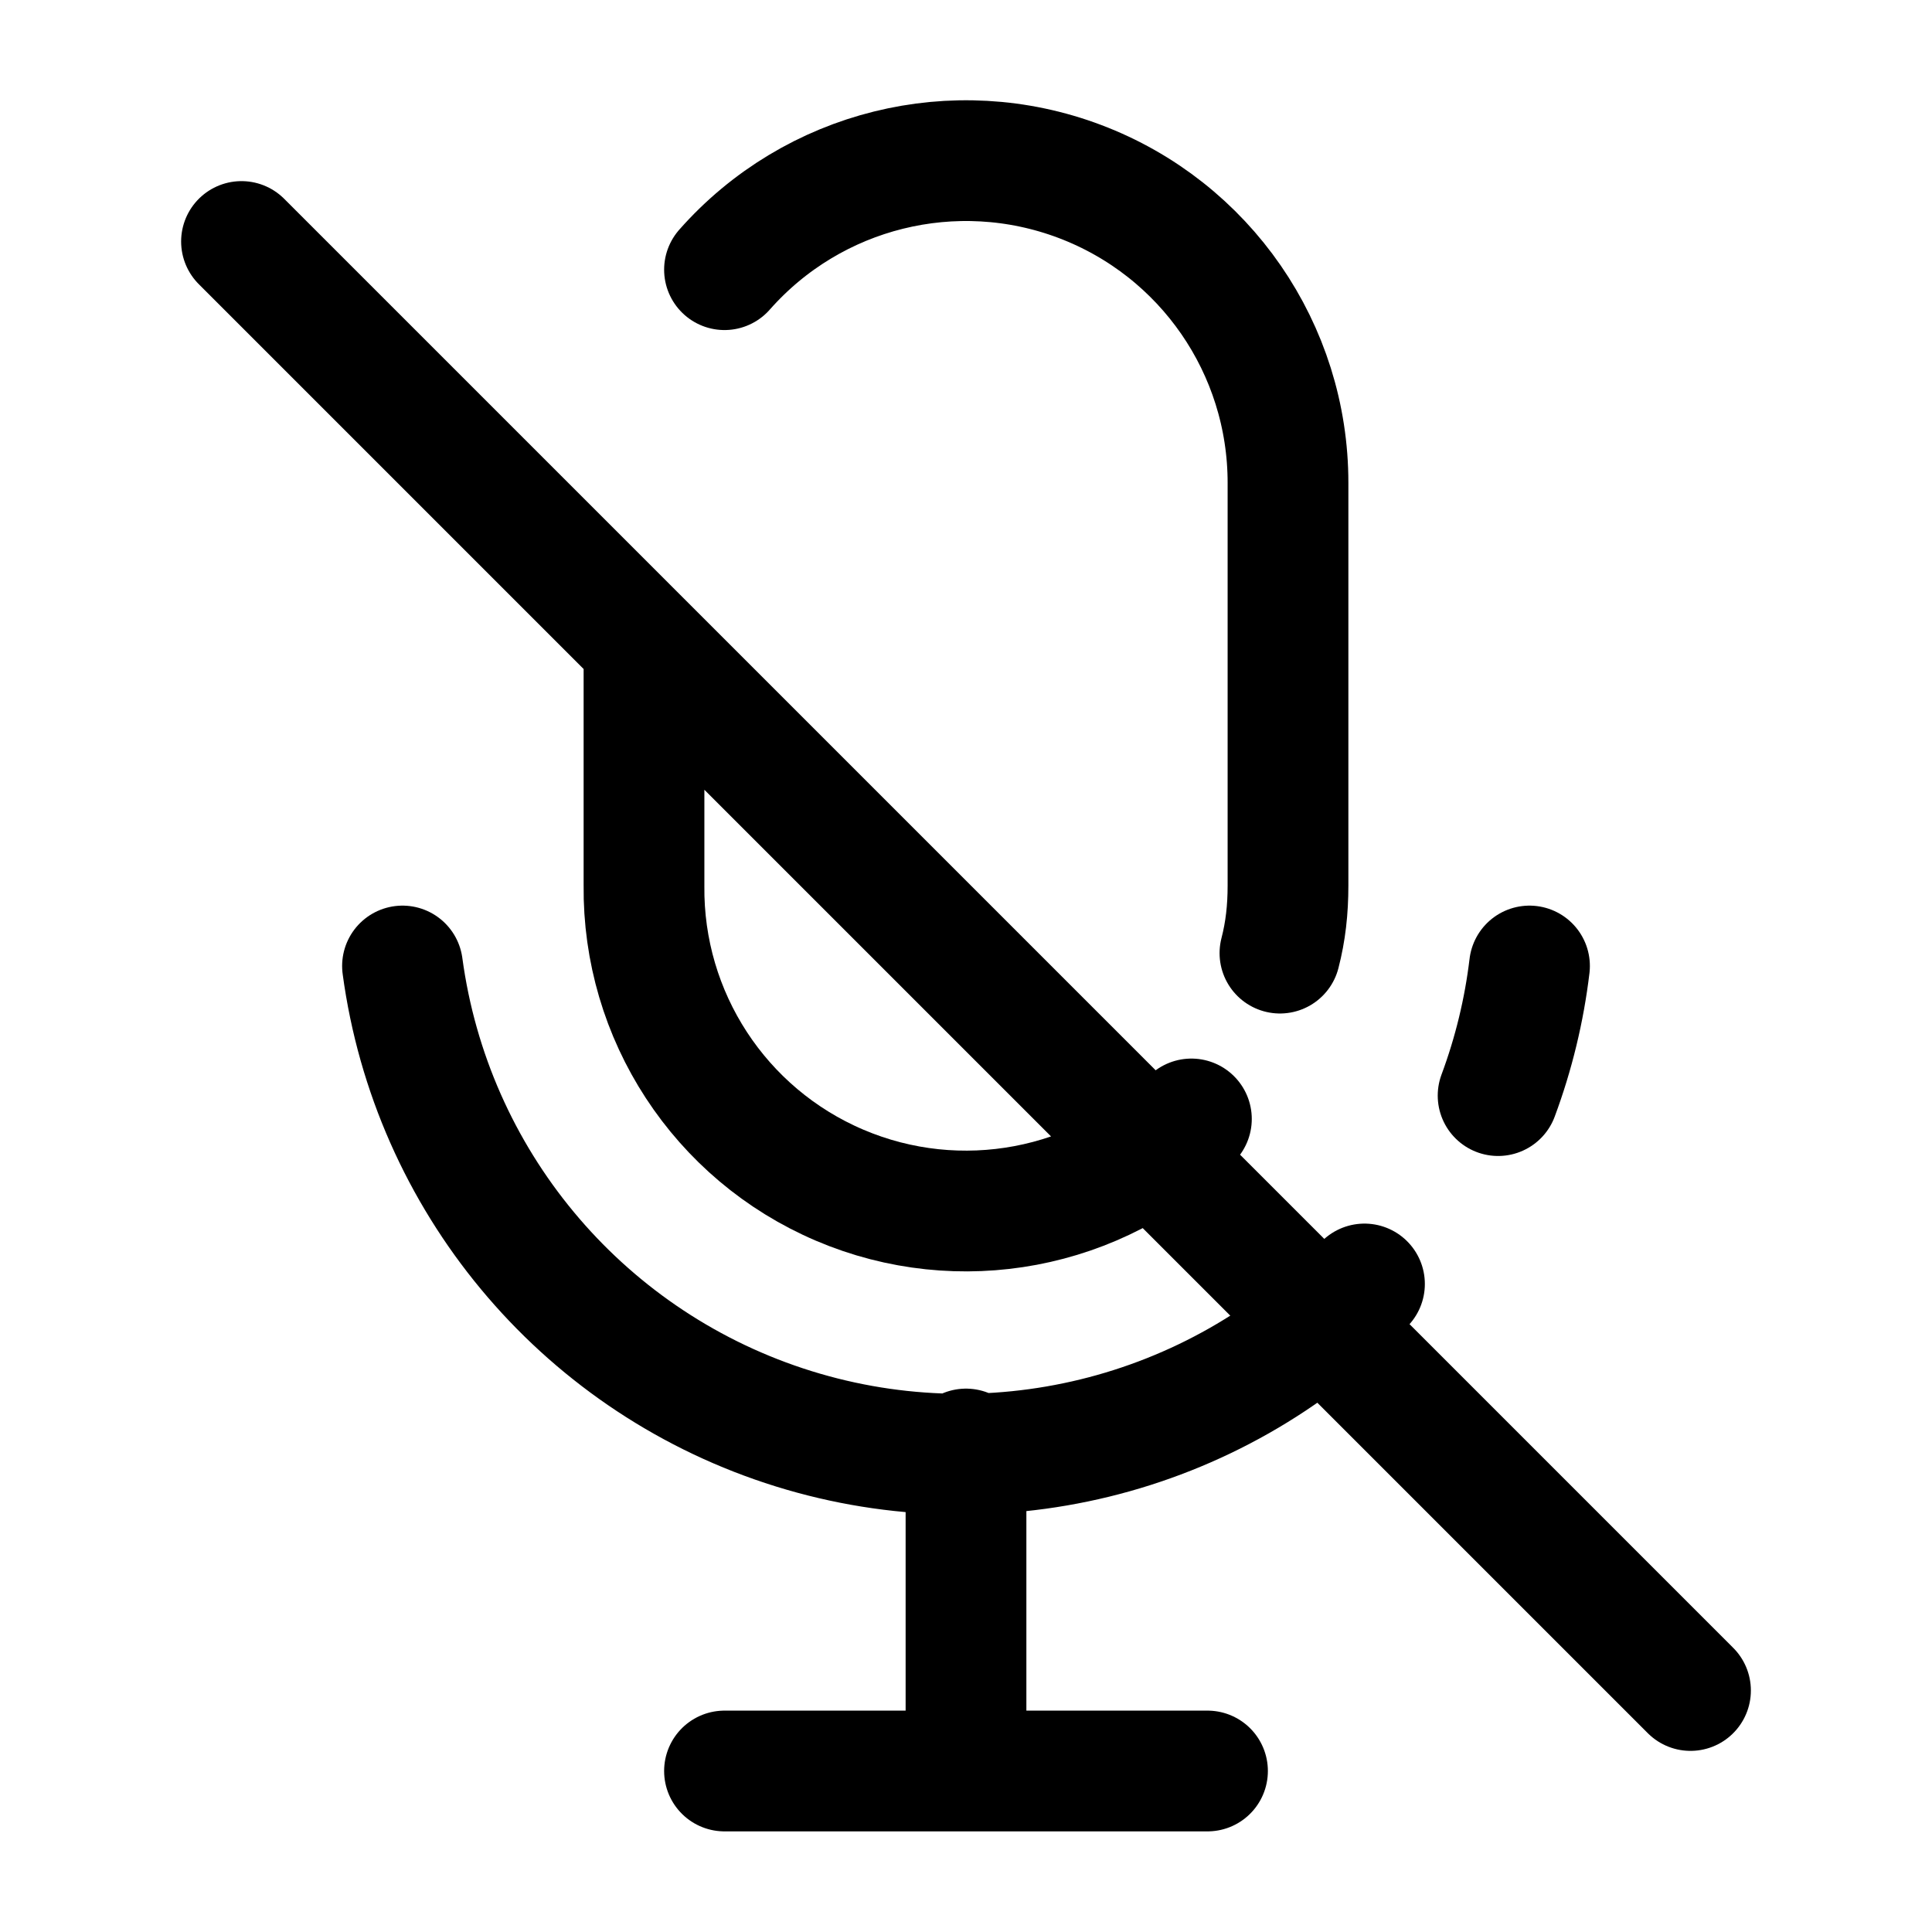
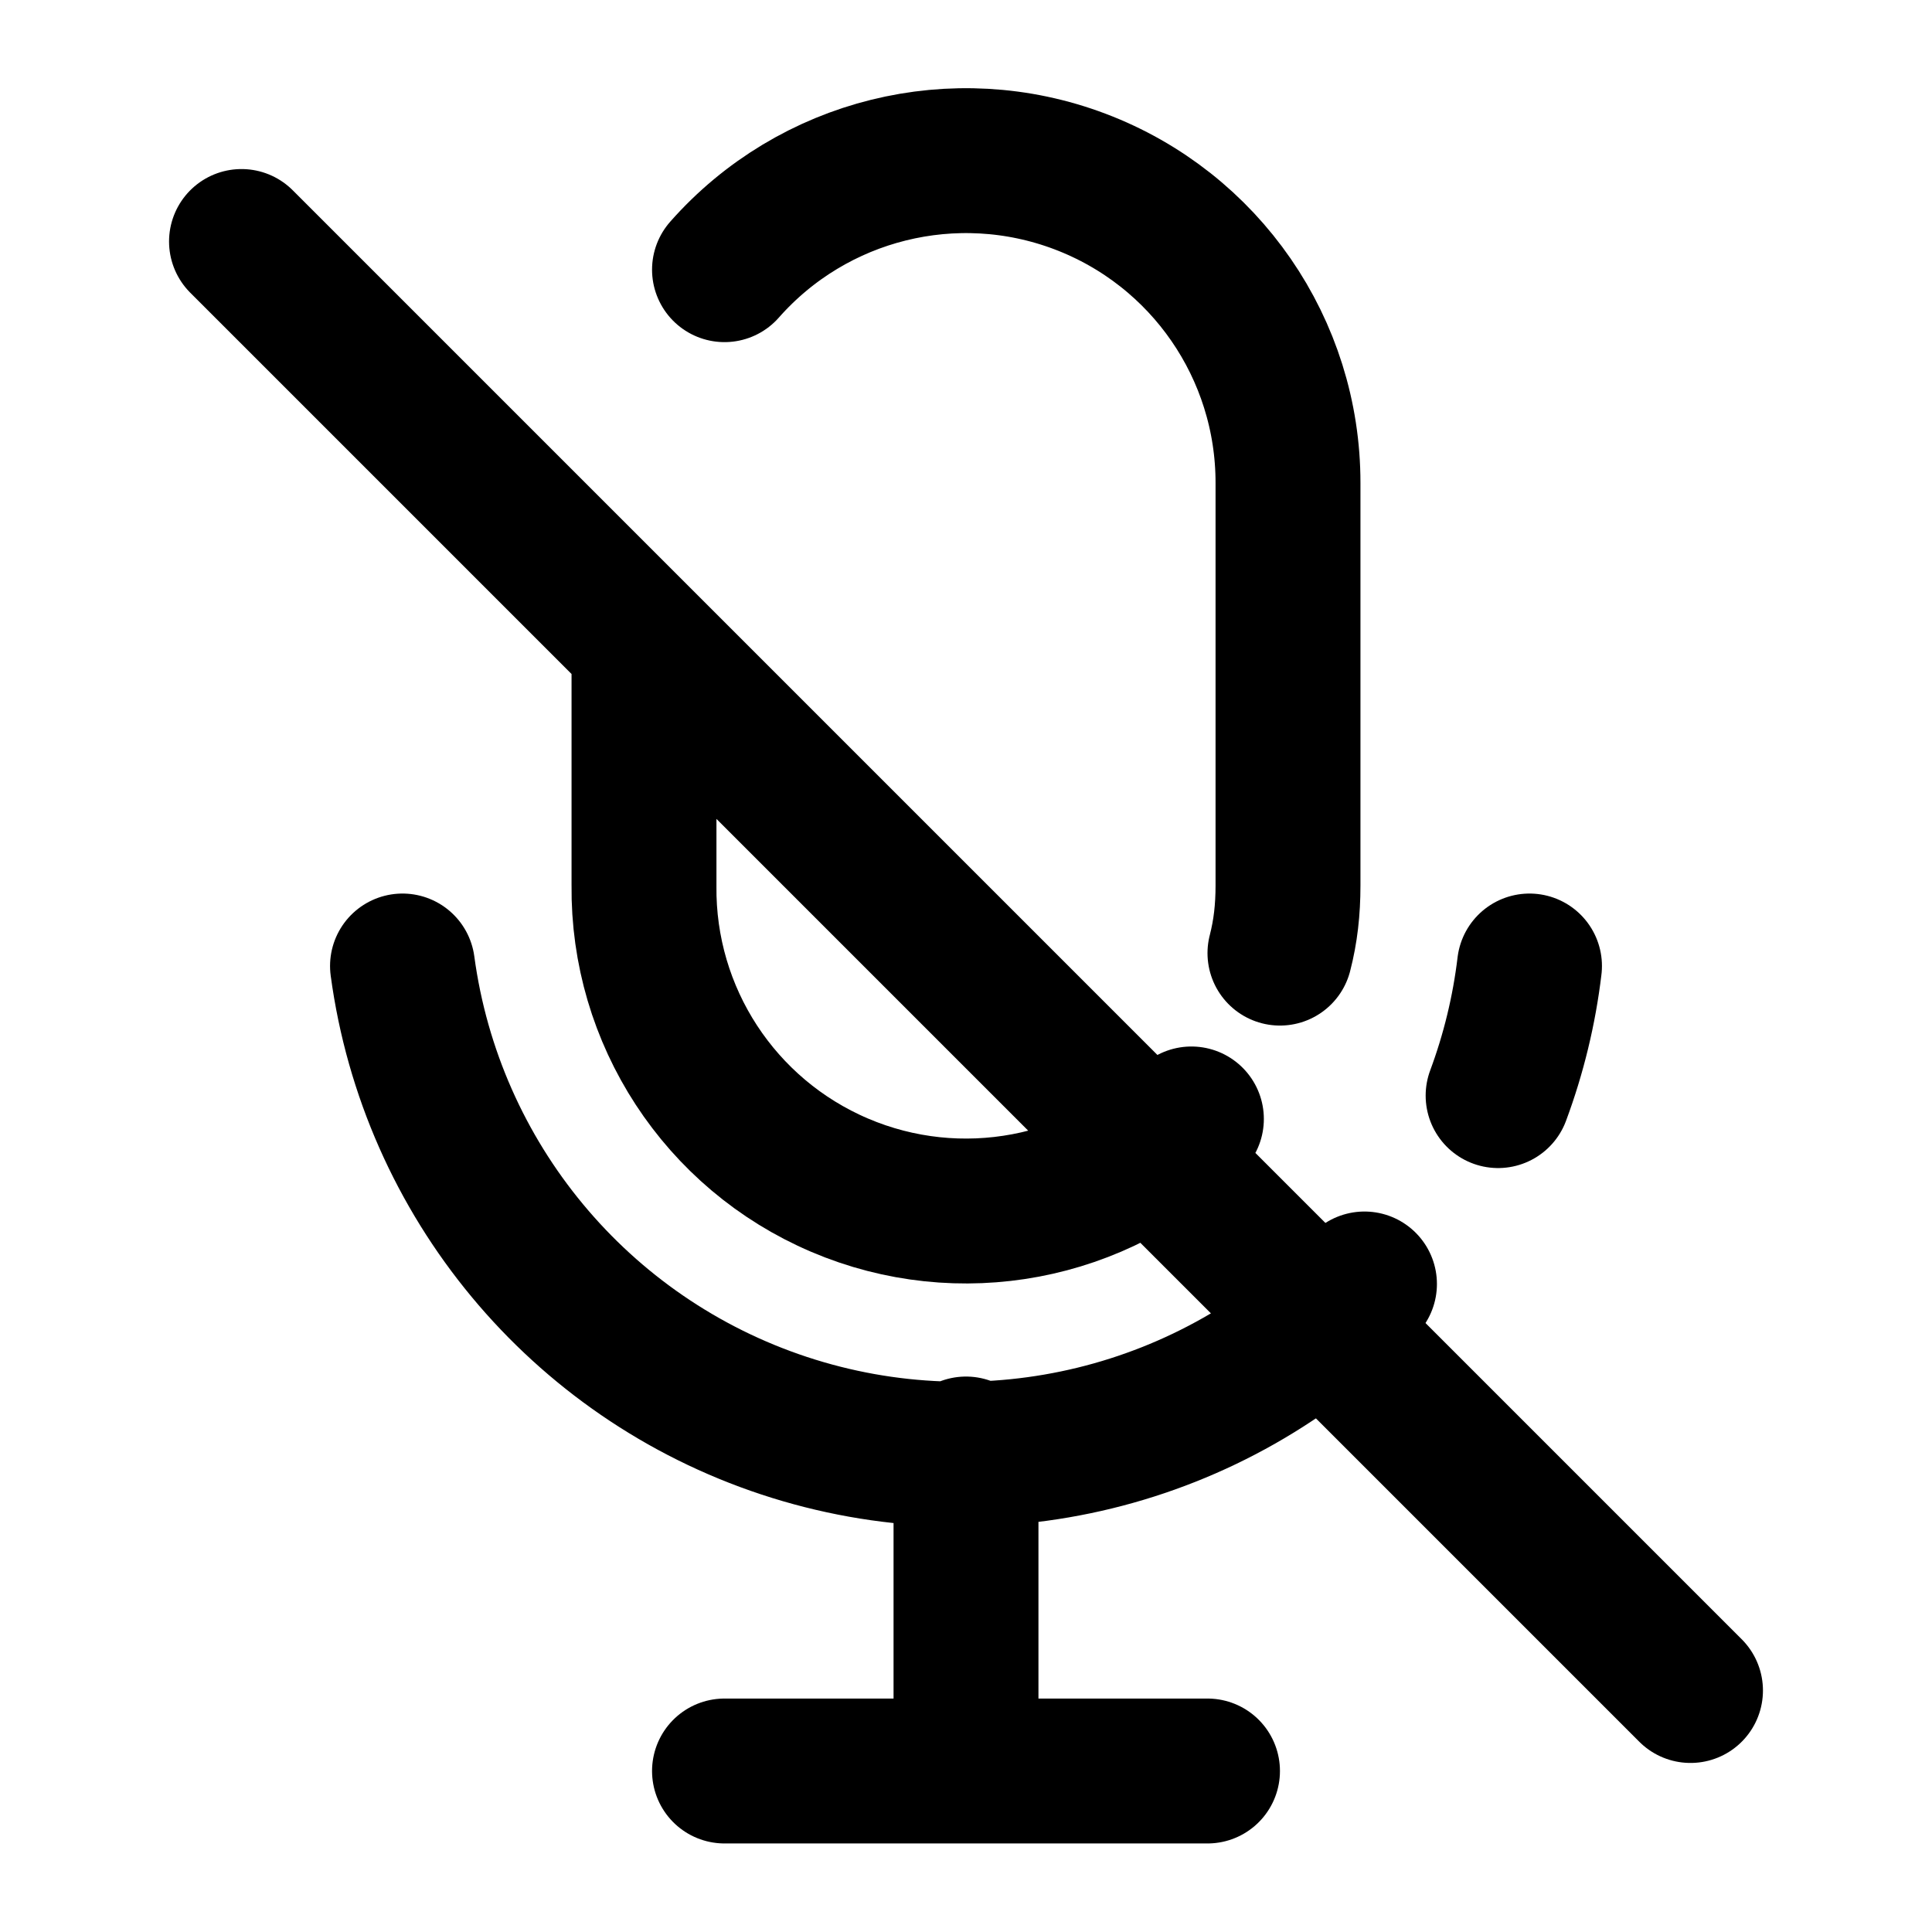
- <svg xmlns="http://www.w3.org/2000/svg" viewBox="0 0 24 24" width="24" height="24" color="currentColor" fill="none" stroke="currentColor" stroke-width="1.5" stroke-linecap="round" stroke-linejoin="round">
+ <svg xmlns="http://www.w3.org/2000/svg" viewBox="0 0 24 24" width="24" height="24" color="currentColor" fill="none" stroke="currentColor" stroke-width="1.8" stroke-linecap="round" stroke-linejoin="round">
  <path d="M3 3L21 21M8 8V11A4 4 0 0 0 14.8 13.9M9 3.35A4 4 0 0 1 16 6V11C16 11.3 15.97 11.57 15.9 11.84" />
  <path d="M5 12A7 7 0 0 0 16.95 15.95M19 12A7 7 0 0 1 18.61 13.61M12 18V22M9 22H15" />
</svg>
